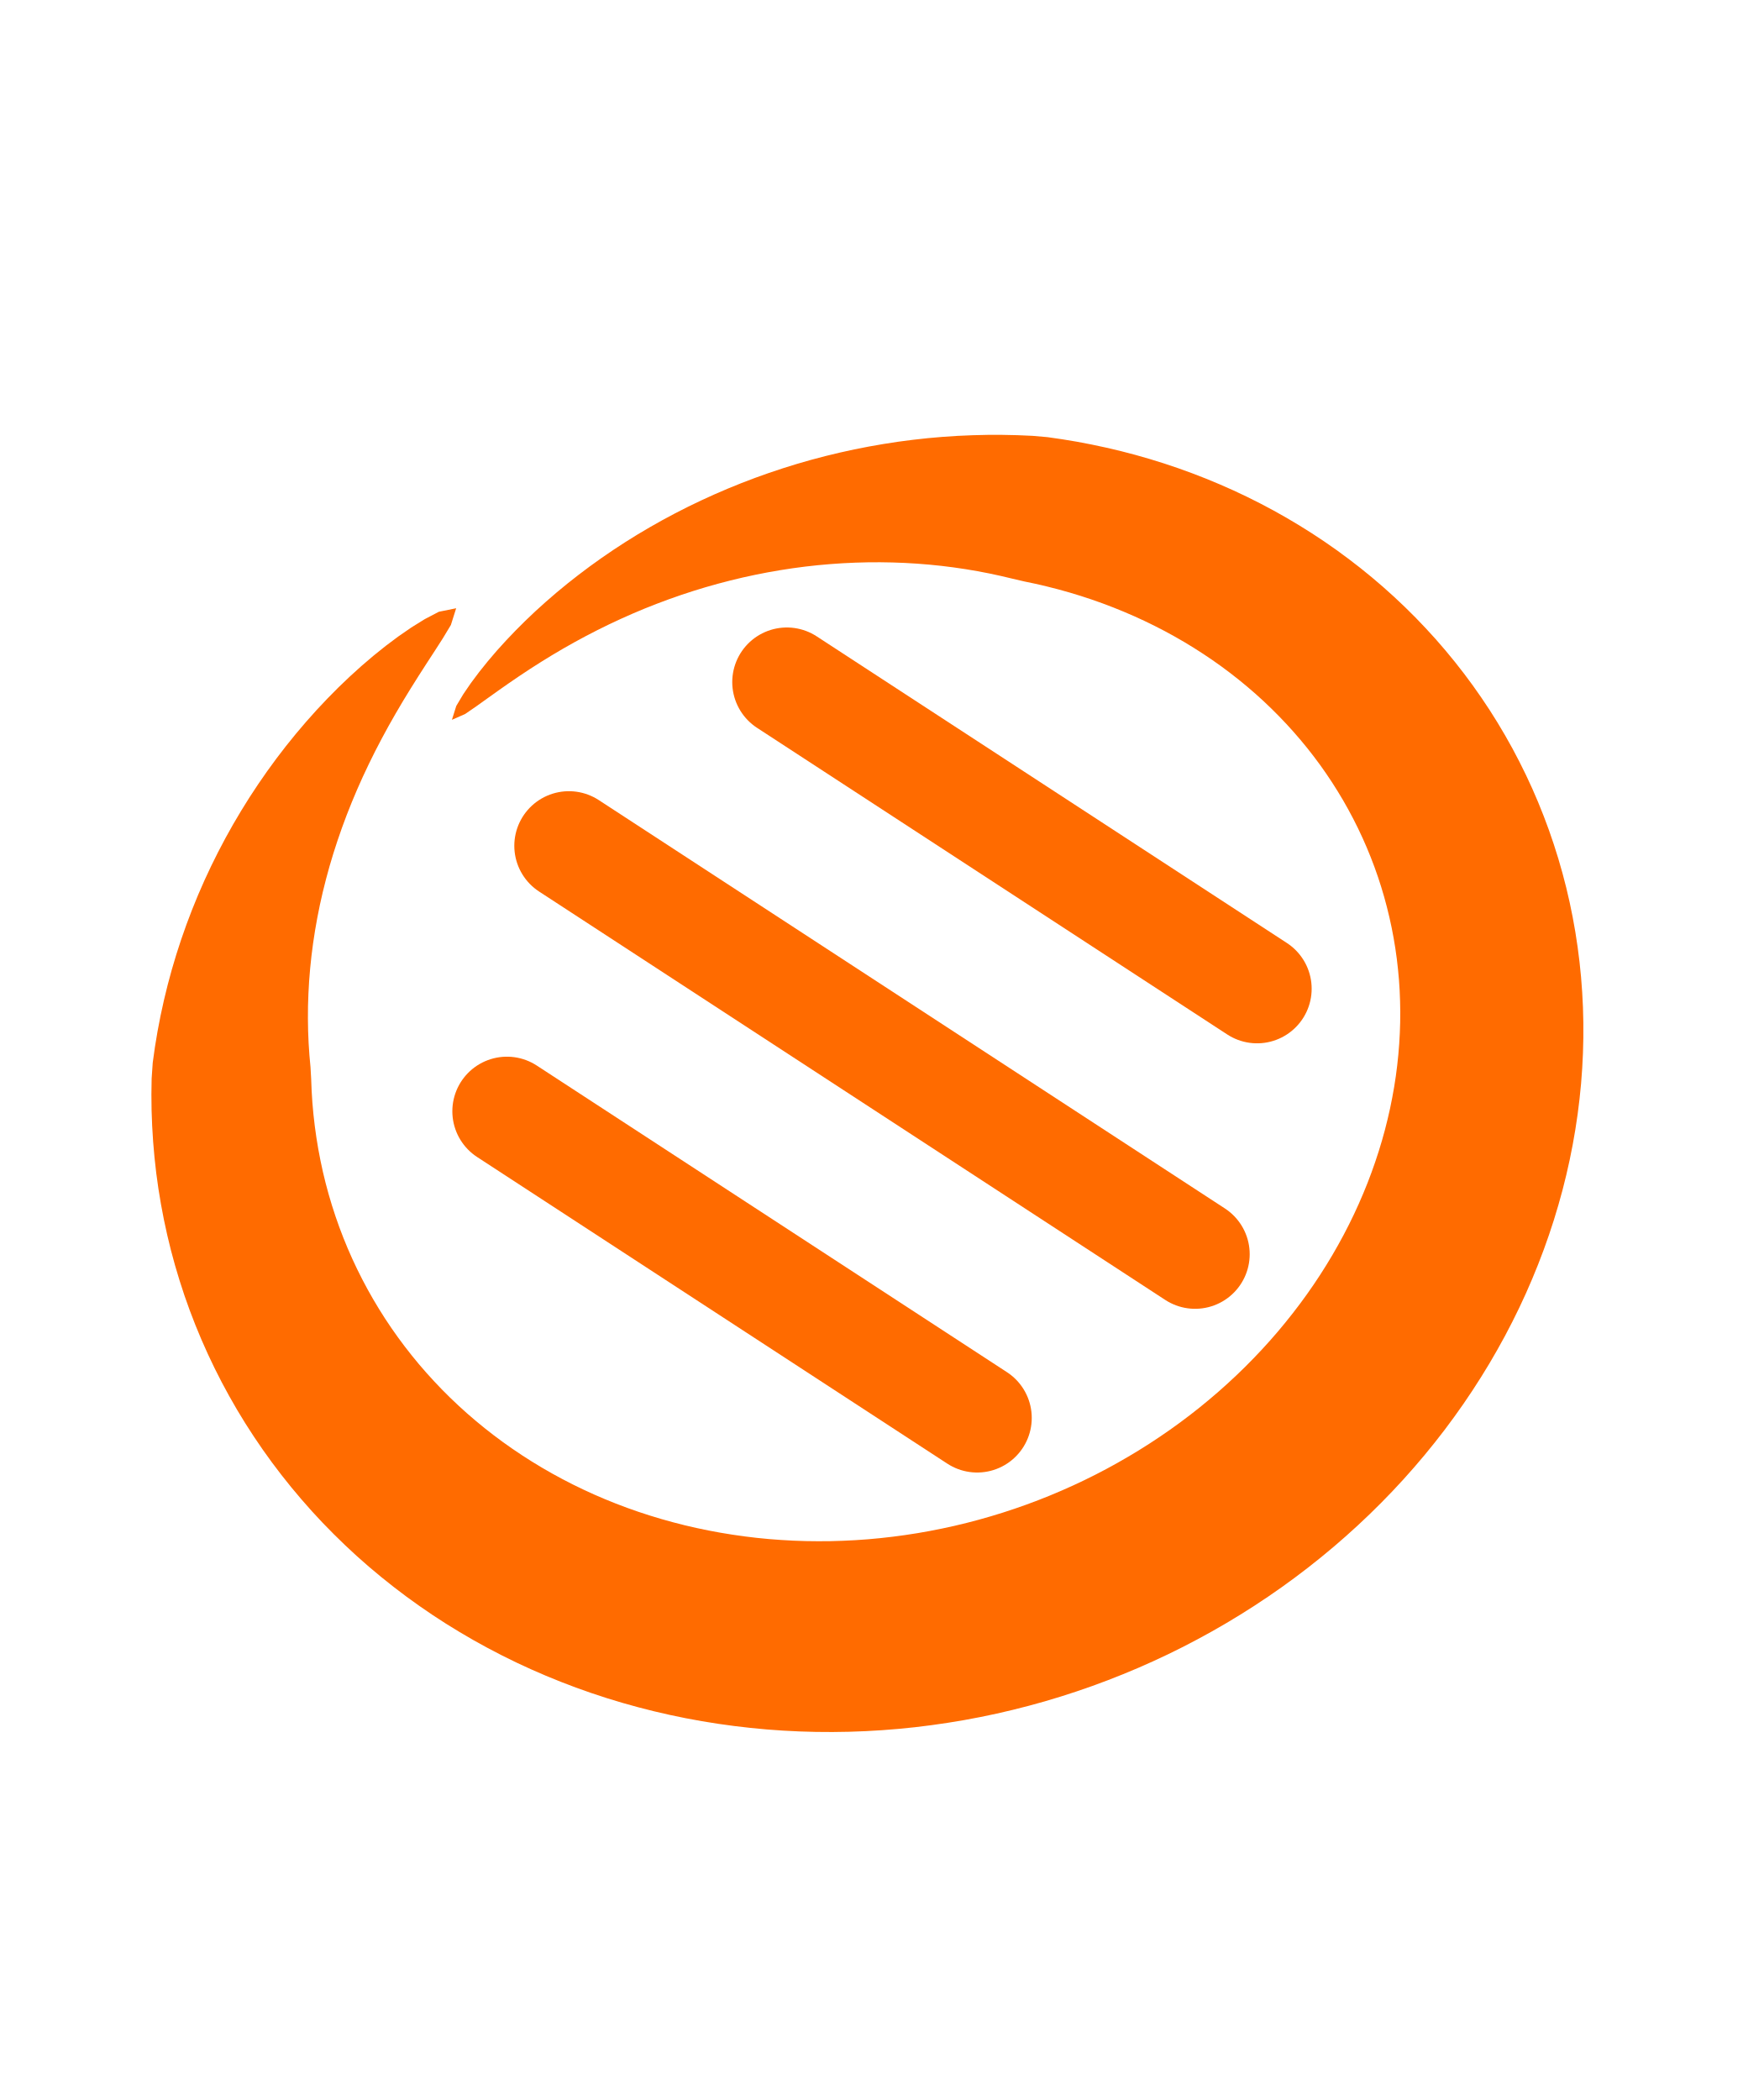
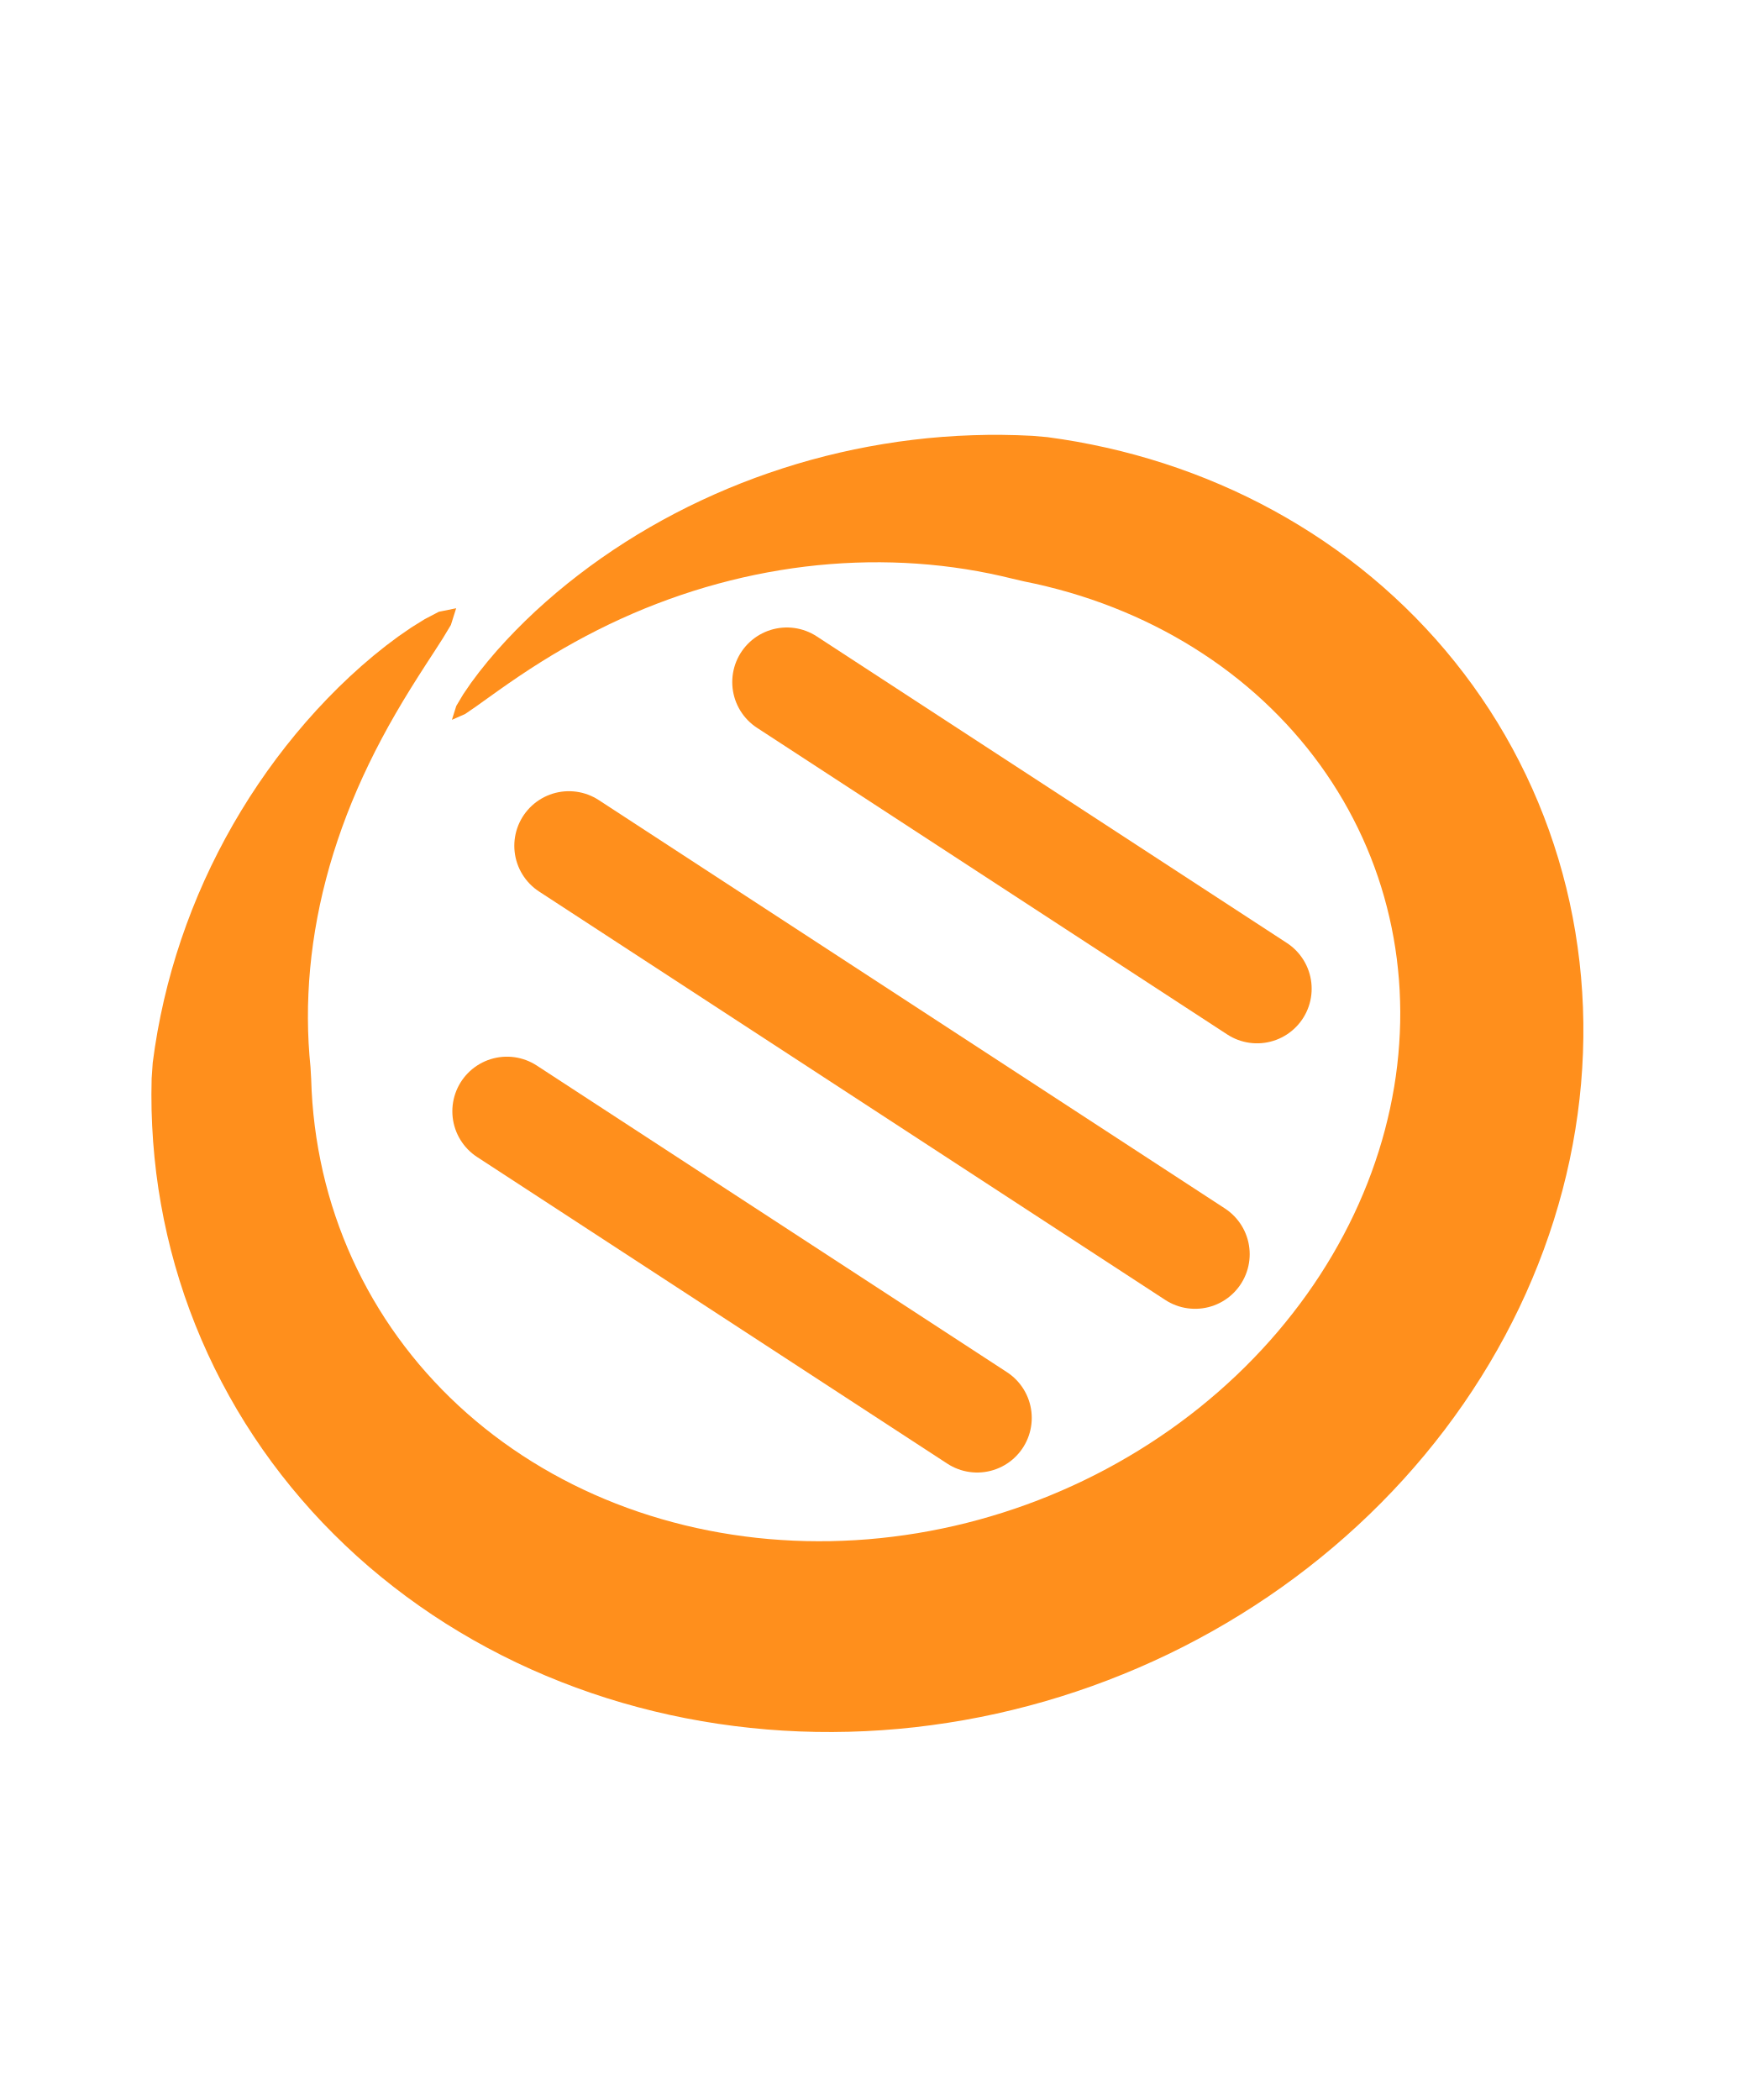
<svg xmlns="http://www.w3.org/2000/svg" viewBox="0 0 252.00 300.00" width="252.00" height="300.00">
  <g transform="scale(3)">
-     <g fill="#FF6B00">
+     <g fill="#FF8F1C">
      <path d="M 21.520,34.277 L 22.148,34.001 L 22.672,33.641 L 23.183,33.275 L 23.693,32.911 L 24.204,32.552 L 24.718,32.201 L 25.237,31.857 L 25.761,31.523 L 26.289,31.198 L 26.823,30.883 L 27.363,30.578 L 27.907,30.284 L 28.456,30.001 L 29.011,29.728 L 29.570,29.467 L 30.133,29.217 L 30.701,28.978 L 31.273,28.752 L 31.848,28.537 L 32.427,28.334 L 33.009,28.143 L 33.594,27.964 L 34.182,27.798 L 34.772,27.644 L 35.363,27.502 L 35.957,27.373 L 36.552,27.256 L 37.147,27.152 L 37.744,27.060 L 38.341,26.981 L 38.938,26.915 L 39.534,26.862 L 40.130,26.821 L 40.725,26.793 L 41.319,26.777 L 41.911,26.774 L 42.500,26.784 L 43.088,26.806 L 43.673,26.841 L 44.255,26.888 L 44.834,26.947 L 45.408,27.019 L 45.979,27.103 L 46.546,27.199 L 47.108,27.307 L 47.665,27.427 L 48.217,27.558 L 48.766,27.686 L 49.314,27.801 L 49.857,27.928 L 50.396,28.066 L 50.930,28.215 L 51.459,28.376 L 51.982,28.548 L 52.499,28.731 L 53.010,28.925 L 53.515,29.130 L 54.014,29.345 L 54.505,29.571 L 54.989,29.807 L 55.466,30.053 L 55.936,30.310 L 56.398,30.576 L 56.851,30.852 L 57.297,31.138 L 57.734,31.432 L 58.163,31.736 L 58.582,32.049 L 58.993,32.371 L 59.394,32.701 L 59.787,33.040 L 60.169,33.387 L 60.542,33.743 L 60.905,34.106 L 61.258,34.476 L 61.601,34.854 L 61.934,35.240 L 62.257,35.632 L 62.568,36.031 L 62.870,36.437 L 63.160,36.850 L 63.440,37.269 L 63.708,37.694 L 63.966,38.124 L 64.212,38.561 L 64.447,39.003 L 64.671,39.450 L 64.883,39.902 L 65.084,40.359 L 65.273,40.821 L 65.451,41.287 L 65.617,41.758 L 65.771,42.233 L 65.913,42.711 L 66.043,43.194 L 66.161,43.679 L 66.268,44.169 L 66.362,44.661 L 66.444,45.156 L 66.514,45.654 L 66.571,46.154 L 66.617,46.656 L 66.650,47.161 L 66.670,47.667 L 66.679,48.175 L 66.675,48.684 L 66.658,49.195 L 66.629,49.706 L 66.588,50.218 L 66.534,50.731 L 66.468,51.244 L 66.389,51.757 L 66.297,52.269 L 66.194,52.781 L 66.077,53.293 L 65.949,53.803 L 65.808,54.312 L 65.654,54.820 L 65.488,55.326 L 65.310,55.830 L 65.120,56.332 L 64.917,56.831 L 64.702,57.328 L 64.476,57.821 L 64.237,58.311 L 63.986,58.798 L 63.723,59.281 L 63.449,59.760 L 63.163,60.234 L 62.866,60.704 L 62.557,61.169 L 62.237,61.629 L 61.906,62.083 L 61.563,62.532 L 61.210,62.975 L 60.847,63.412 L 60.473,63.842 L 60.088,64.266 L 59.693,64.682 L 59.289,65.092 L 58.874,65.494 L 58.450,65.888 L 58.017,66.275 L 57.574,66.653 L 57.123,67.024 L 56.663,67.385 L 56.194,67.738 L 55.717,68.082 L 55.232,68.416 L 54.740,68.741 L 54.239,69.057 L 53.732,69.362 L 53.218,69.658 L 52.697,69.944 L 52.170,70.219 L 51.636,70.484 L 51.097,70.738 L 50.552,70.981 L 50.002,71.213 L 49.447,71.434 L 48.887,71.644 L 48.323,71.842 L 47.755,72.029 L 47.183,72.204 L 46.607,72.368 L 46.029,72.520 L 45.448,72.660 L 44.864,72.787 L 44.278,72.903 L 43.690,73.007 L 43.101,73.098 L 42.511,73.177 L 41.920,73.244 L 41.328,73.299 L 40.736,73.341 L 40.144,73.370 L 39.552,73.388 L 38.962,73.392 L 38.372,73.385 L 37.784,73.365 L 37.197,73.332 L 36.612,73.288 L 36.030,73.231 L 35.450,73.161 L 34.874,73.079 L 34.300,72.985 L 33.730,72.879 L 33.164,72.761 L 32.602,72.631 L 32.045,72.488 L 31.492,72.334 L 30.944,72.168 L 30.401,71.991 L 29.864,71.802 L 29.333,71.601 L 28.808,71.389 L 28.289,71.166 L 27.777,70.931 L 27.272,70.686 L 26.774,70.429 L 26.283,70.162 L 25.800,69.884 L 25.325,69.596 L 24.857,69.297 L 24.398,68.988 L 23.947,68.669 L 23.506,68.341 L 23.072,68.002 L 22.649,67.654 L 22.234,67.297 L 21.829,66.930 L 21.433,66.554 L 21.047,66.169 L 20.672,65.775 L 20.306,65.373 L 19.951,64.963 L 19.607,64.544 L 19.273,64.117 L 18.950,63.682 L 18.638,63.240 L 18.337,62.790 L 18.048,62.332 L 17.770,61.868 L 17.503,61.396 L 17.249,60.918 L 17.006,60.433 L 16.775,59.942 L 16.556,59.444 L 16.350,58.941 L 16.156,58.431 L 15.975,57.917 L 15.806,57.396 L 15.650,56.871 L 15.507,56.341 L 15.377,55.806 L 15.261,55.266 L 15.157,54.722 L 15.067,54.175 L 14.990,53.623 L 14.926,53.068 L 14.876,52.510 L 14.840,51.948 L 14.818,51.384 L 14.786,50.817 L 14.734,50.244 L 14.696,49.667 L 14.672,49.085 L 14.663,48.499 L 14.667,47.909 L 14.687,47.316 L 14.720,46.719 L 14.769,46.119 L 14.832,45.517 L 14.910,44.912 L 15.003,44.306 L 15.111,43.697 L 15.233,43.087 L 15.371,42.476 L 15.524,41.865 L 15.691,41.253 L 15.874,40.641 L 16.072,40.029 L 16.284,39.418 L 16.511,38.807 L 16.753,38.198 L 17.009,37.590 L 17.280,36.983 L 17.565,36.379 L 17.863,35.776 L 18.176,35.175 L 18.501,34.576 L 18.840,33.979 L 19.191,33.383 L 19.554,32.789 L 19.927,32.195 L 20.309,31.600 L 20.699,31.001 L 21.090,30.392 L 21.471,29.760 L 21.722,28.964 L 21.722,28.964 L 20.897,29.132 L 20.223,29.485 L 19.584,29.882 L 18.966,30.309 L 18.366,30.758 L 17.782,31.227 L 17.212,31.714 L 16.657,32.217 L 16.115,32.735 L 15.588,33.268 L 15.074,33.814 L 14.575,34.373 L 14.089,34.945 L 13.618,35.528 L 13.161,36.123 L 12.719,36.729 L 12.292,37.346 L 11.879,37.973 L 11.482,38.611 L 11.100,39.257 L 10.734,39.913 L 10.384,40.578 L 10.050,41.251 L 9.732,41.932 L 9.431,42.621 L 9.147,43.318 L 8.880,44.021 L 8.630,44.731 L 8.397,45.448 L 8.182,46.170 L 7.985,46.898 L 7.806,47.631 L 7.645,48.368 L 7.502,49.110 L 7.378,49.856 L 7.273,50.605 L 7.221,51.358 L 7.210,52.111 L 7.218,52.864 L 7.246,53.615 L 7.292,54.365 L 7.357,55.114 L 7.440,55.860 L 7.543,56.603 L 7.665,57.343 L 7.805,58.079 L 7.964,58.812 L 8.141,59.539 L 8.337,60.262 L 8.552,60.980 L 8.784,61.692 L 9.035,62.397 L 9.304,63.096 L 9.591,63.788 L 9.896,64.473 L 10.218,65.150 L 10.557,65.818 L 10.914,66.478 L 11.287,67.129 L 11.677,67.770 L 12.084,68.401 L 12.507,69.023 L 12.946,69.634 L 13.400,70.233 L 13.870,70.822 L 14.355,71.399 L 14.854,71.965 L 15.368,72.518 L 15.897,73.058 L 16.439,73.586 L 16.994,74.101 L 17.563,74.602 L 18.145,75.089 L 18.739,75.563 L 19.345,76.023 L 19.963,76.468 L 20.592,76.899 L 21.232,77.315 L 21.883,77.715 L 22.544,78.101 L 23.215,78.471 L 23.895,78.826 L 24.584,79.165 L 25.282,79.488 L 25.989,79.795 L 26.703,80.086 L 27.424,80.361 L 28.153,80.619 L 28.888,80.861 L 29.629,81.086 L 30.377,81.294 L 31.129,81.486 L 31.887,81.661 L 32.649,81.819 L 33.416,81.960 L 34.186,82.084 L 34.960,82.191 L 35.736,82.281 L 36.515,82.355 L 37.296,82.411 L 38.079,82.450 L 38.863,82.472 L 39.648,82.477 L 40.434,82.465 L 41.219,82.436 L 42.005,82.390 L 42.789,82.327 L 43.573,82.248 L 44.354,82.151 L 45.134,82.038 L 45.912,81.909 L 46.687,81.763 L 47.459,81.601 L 48.227,81.422 L 48.992,81.227 L 49.752,81.017 L 50.507,80.790 L 51.258,80.547 L 52.003,80.289 L 52.742,80.015 L 53.475,79.726 L 54.202,79.422 L 54.921,79.103 L 55.634,78.769 L 56.339,78.420 L 57.036,78.056 L 57.724,77.679 L 58.404,77.287 L 59.075,76.881 L 59.737,76.462 L 60.389,76.029 L 61.031,75.583 L 61.662,75.124 L 62.283,74.652 L 62.893,74.167 L 63.492,73.670 L 64.079,73.161 L 64.654,72.641 L 65.217,72.109 L 65.768,71.565 L 66.306,71.011 L 66.831,70.446 L 67.342,69.870 L 67.840,69.285 L 68.324,68.689 L 68.794,68.085 L 69.249,67.470 L 69.690,66.848 L 70.116,66.216 L 70.527,65.576 L 70.923,64.929 L 71.303,64.273 L 71.668,63.611 L 72.016,62.942 L 72.349,62.266 L 72.665,61.584 L 72.964,60.896 L 73.247,60.203 L 73.513,59.505 L 73.762,58.802 L 73.994,58.095 L 74.208,57.384 L 74.406,56.669 L 74.585,55.951 L 74.747,55.231 L 74.891,54.508 L 75.017,53.784 L 75.126,53.057 L 75.216,52.330 L 75.289,51.602 L 75.343,50.874 L 75.379,50.146 L 75.397,49.418 L 75.397,48.692 L 75.379,47.967 L 75.342,47.244 L 75.288,46.523 L 75.215,45.805 L 75.124,45.090 L 75.016,44.378 L 74.889,43.671 L 74.745,42.967 L 74.583,42.269 L 74.403,41.576 L 74.206,40.889 L 73.991,40.207 L 73.760,39.532 L 73.511,38.864 L 73.246,38.203 L 72.964,37.550 L 72.665,36.904 L 72.350,36.267 L 72.020,35.639 L 71.673,35.020 L 71.311,34.410 L 70.934,33.810 L 70.541,33.221 L 70.134,32.641 L 69.713,32.073 L 69.277,31.515 L 68.828,30.969 L 68.365,30.434 L 67.888,29.912 L 67.399,29.401 L 66.897,28.903 L 66.383,28.418 L 65.857,27.945 L 65.319,27.486 L 64.770,27.040 L 64.210,26.608 L 63.640,26.189 L 63.059,25.784 L 62.469,25.394 L 61.869,25.018 L 61.260,24.656 L 60.642,24.308 L 60.016,23.976 L 59.382,23.658 L 58.740,23.355 L 58.091,23.068 L 57.435,22.795 L 56.773,22.538 L 56.105,22.296 L 55.431,22.069 L 54.751,21.858 L 54.067,21.662 L 53.378,21.482 L 52.685,21.318 L 51.987,21.169 L 51.287,21.035 L 50.583,20.918 L 49.877,20.816 L 49.165,20.754 L 48.450,20.723 L 47.736,20.708 L 47.022,20.708 L 46.309,20.725 L 45.597,20.756 L 44.886,20.803 L 44.178,20.865 L 43.472,20.943 L 42.768,21.035 L 42.068,21.143 L 41.371,21.265 L 40.677,21.401 L 39.988,21.553 L 39.303,21.718 L 38.622,21.898 L 37.947,22.092 L 37.277,22.300 L 36.613,22.522 L 35.954,22.757 L 35.302,23.006 L 34.657,23.268 L 34.019,23.543 L 33.388,23.831 L 32.764,24.131 L 32.149,24.444 L 31.542,24.769 L 30.943,25.107 L 30.353,25.456 L 29.773,25.817 L 29.201,26.190 L 28.640,26.574 L 28.089,26.969 L 27.549,27.375 L 27.019,27.791 L 26.501,28.218 L 25.994,28.656 L 25.499,29.103 L 25.017,29.561 L 24.548,30.029 L 24.092,30.507 L 23.651,30.994 L 23.226,31.492 L 22.817,32.002 L 22.427,32.523 L 22.060,33.059 L 21.727,33.617 L 21.520,34.277 Z" />
    </g>
-     <g stroke="#FF6B00" stroke-linecap="round" fill="none">
+     <g stroke="#FF8F1C" stroke-linecap="round" fill="none">
      <line x1="37.469" y1="32.480" x2="59.860" y2="47.082" stroke-width="5.20" />
      <line x1="27.091" y1="40.276" x2="56.909" y2="59.724" stroke-width="5.20" />
      <line x1="24.140" y1="52.918" x2="46.531" y2="67.520" stroke-width="5.20" />
    </g>
  </g>
</svg>
